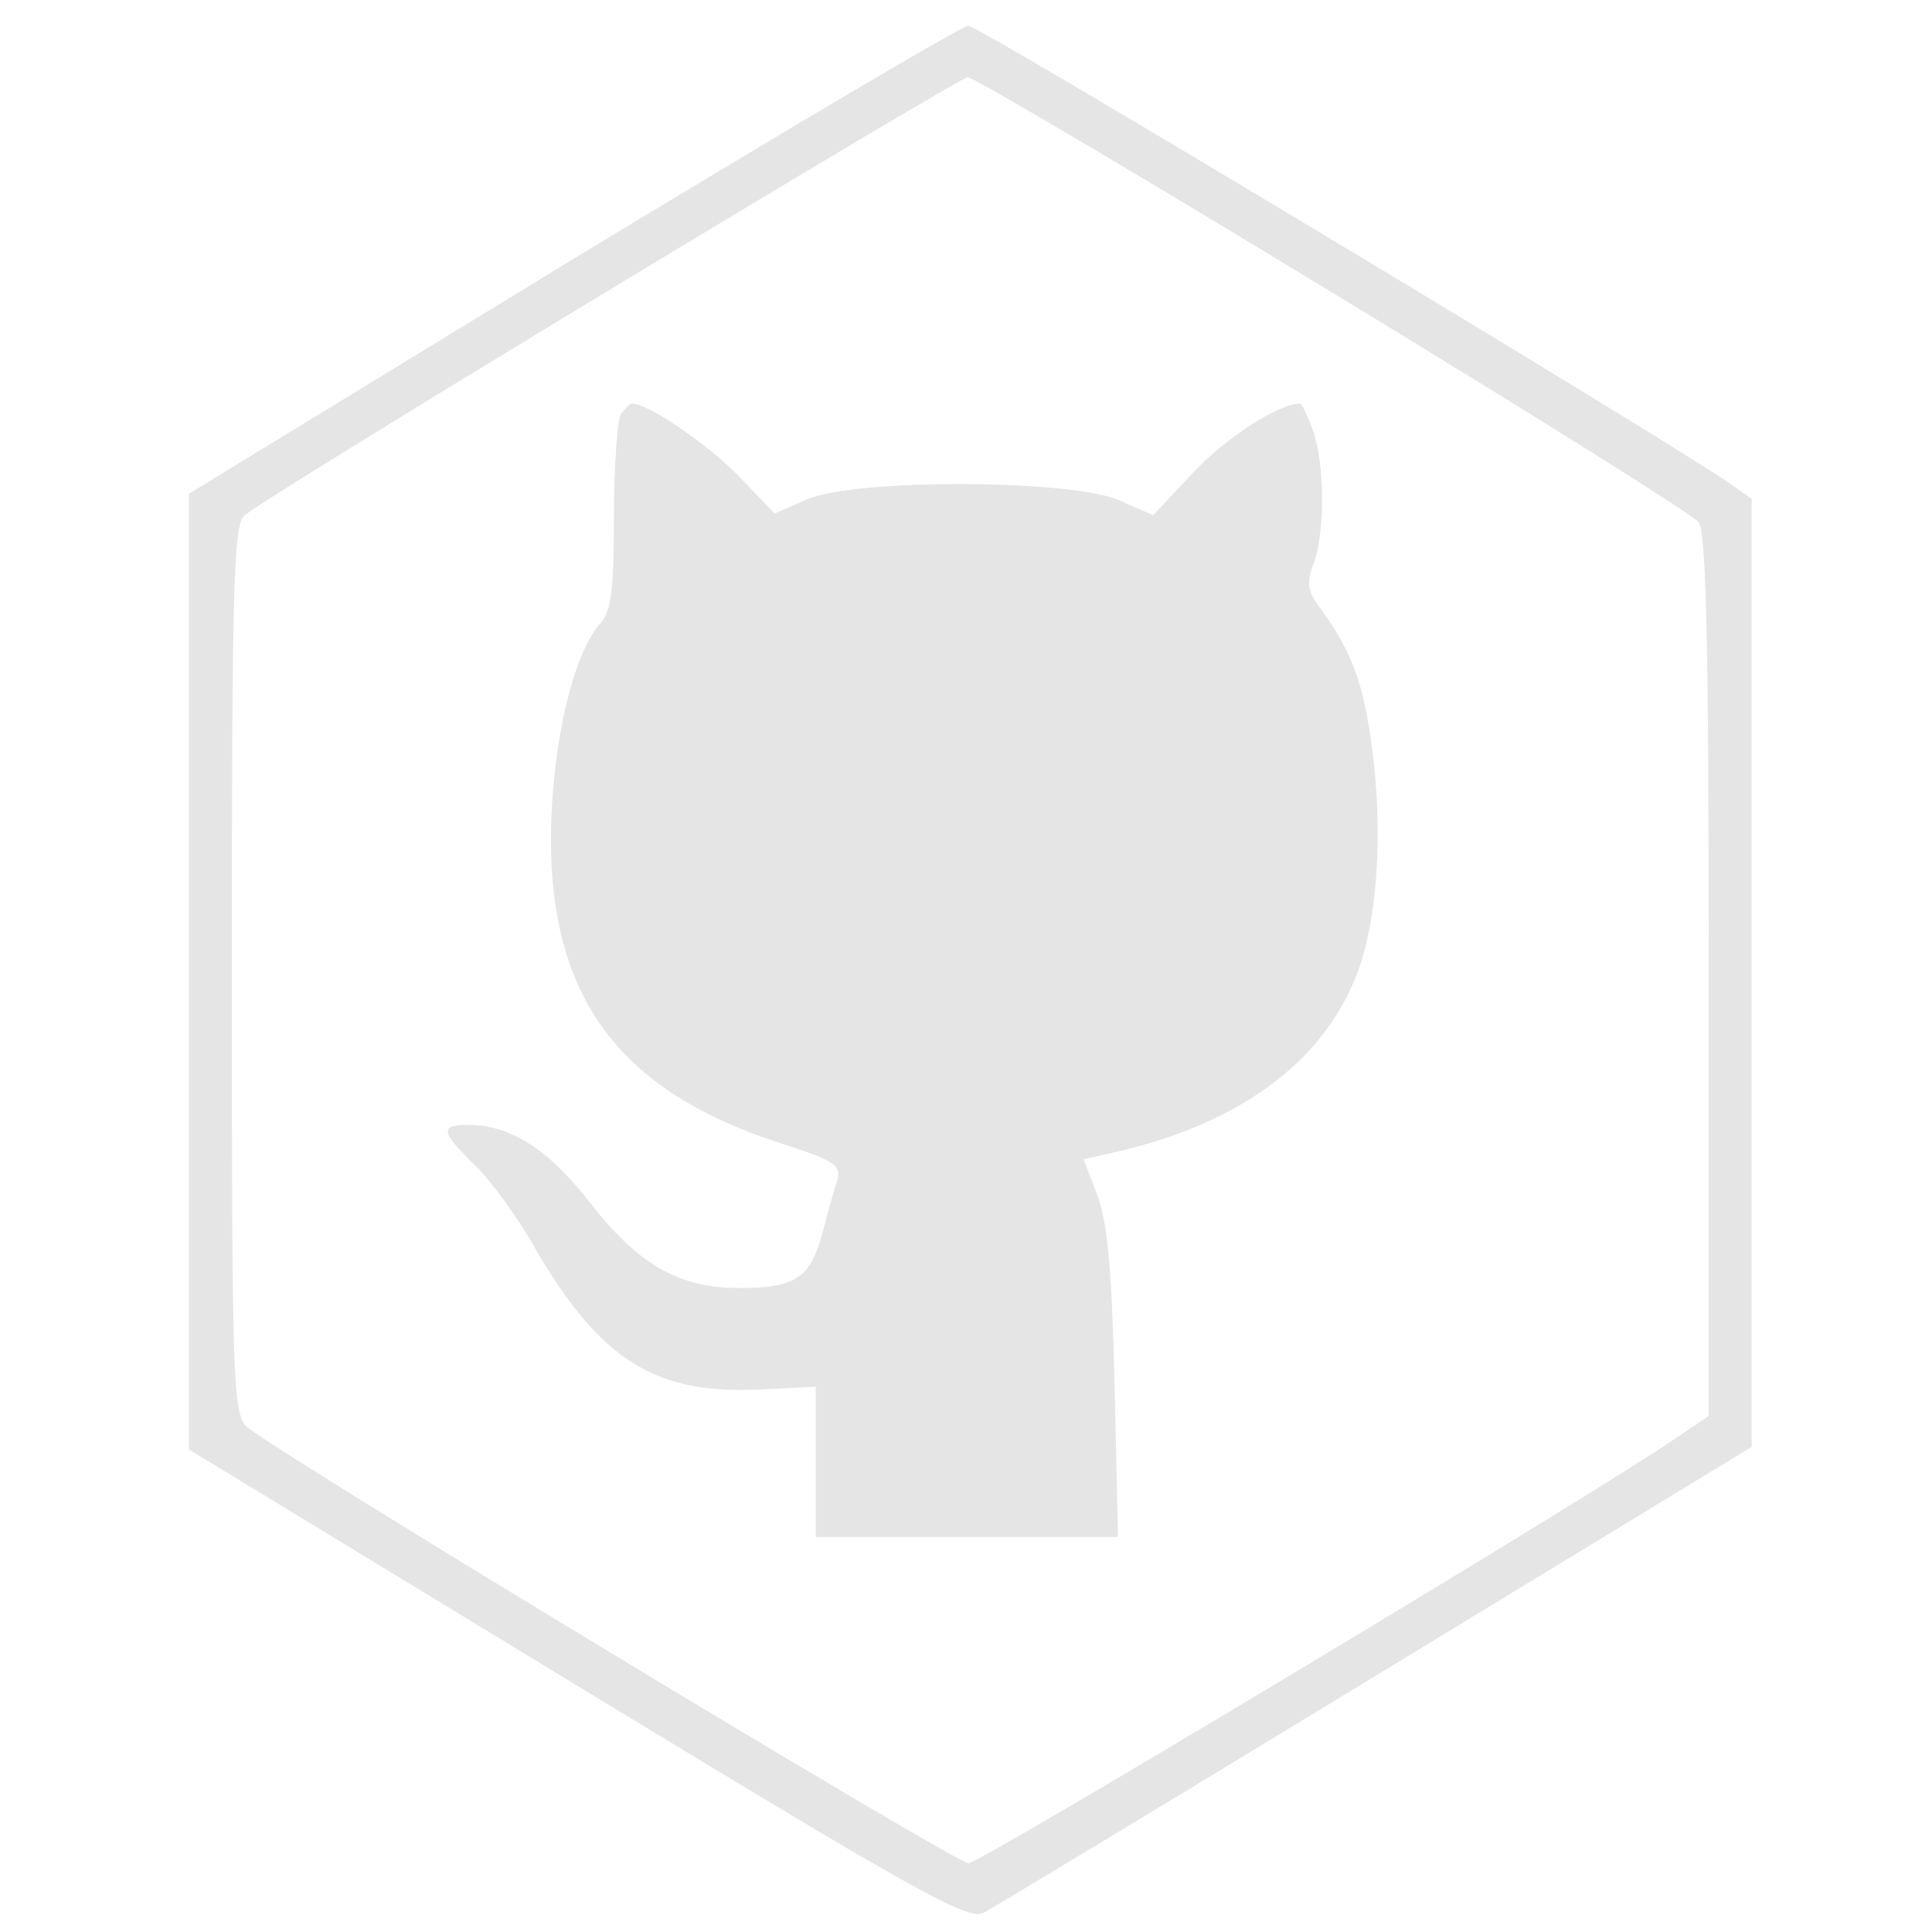
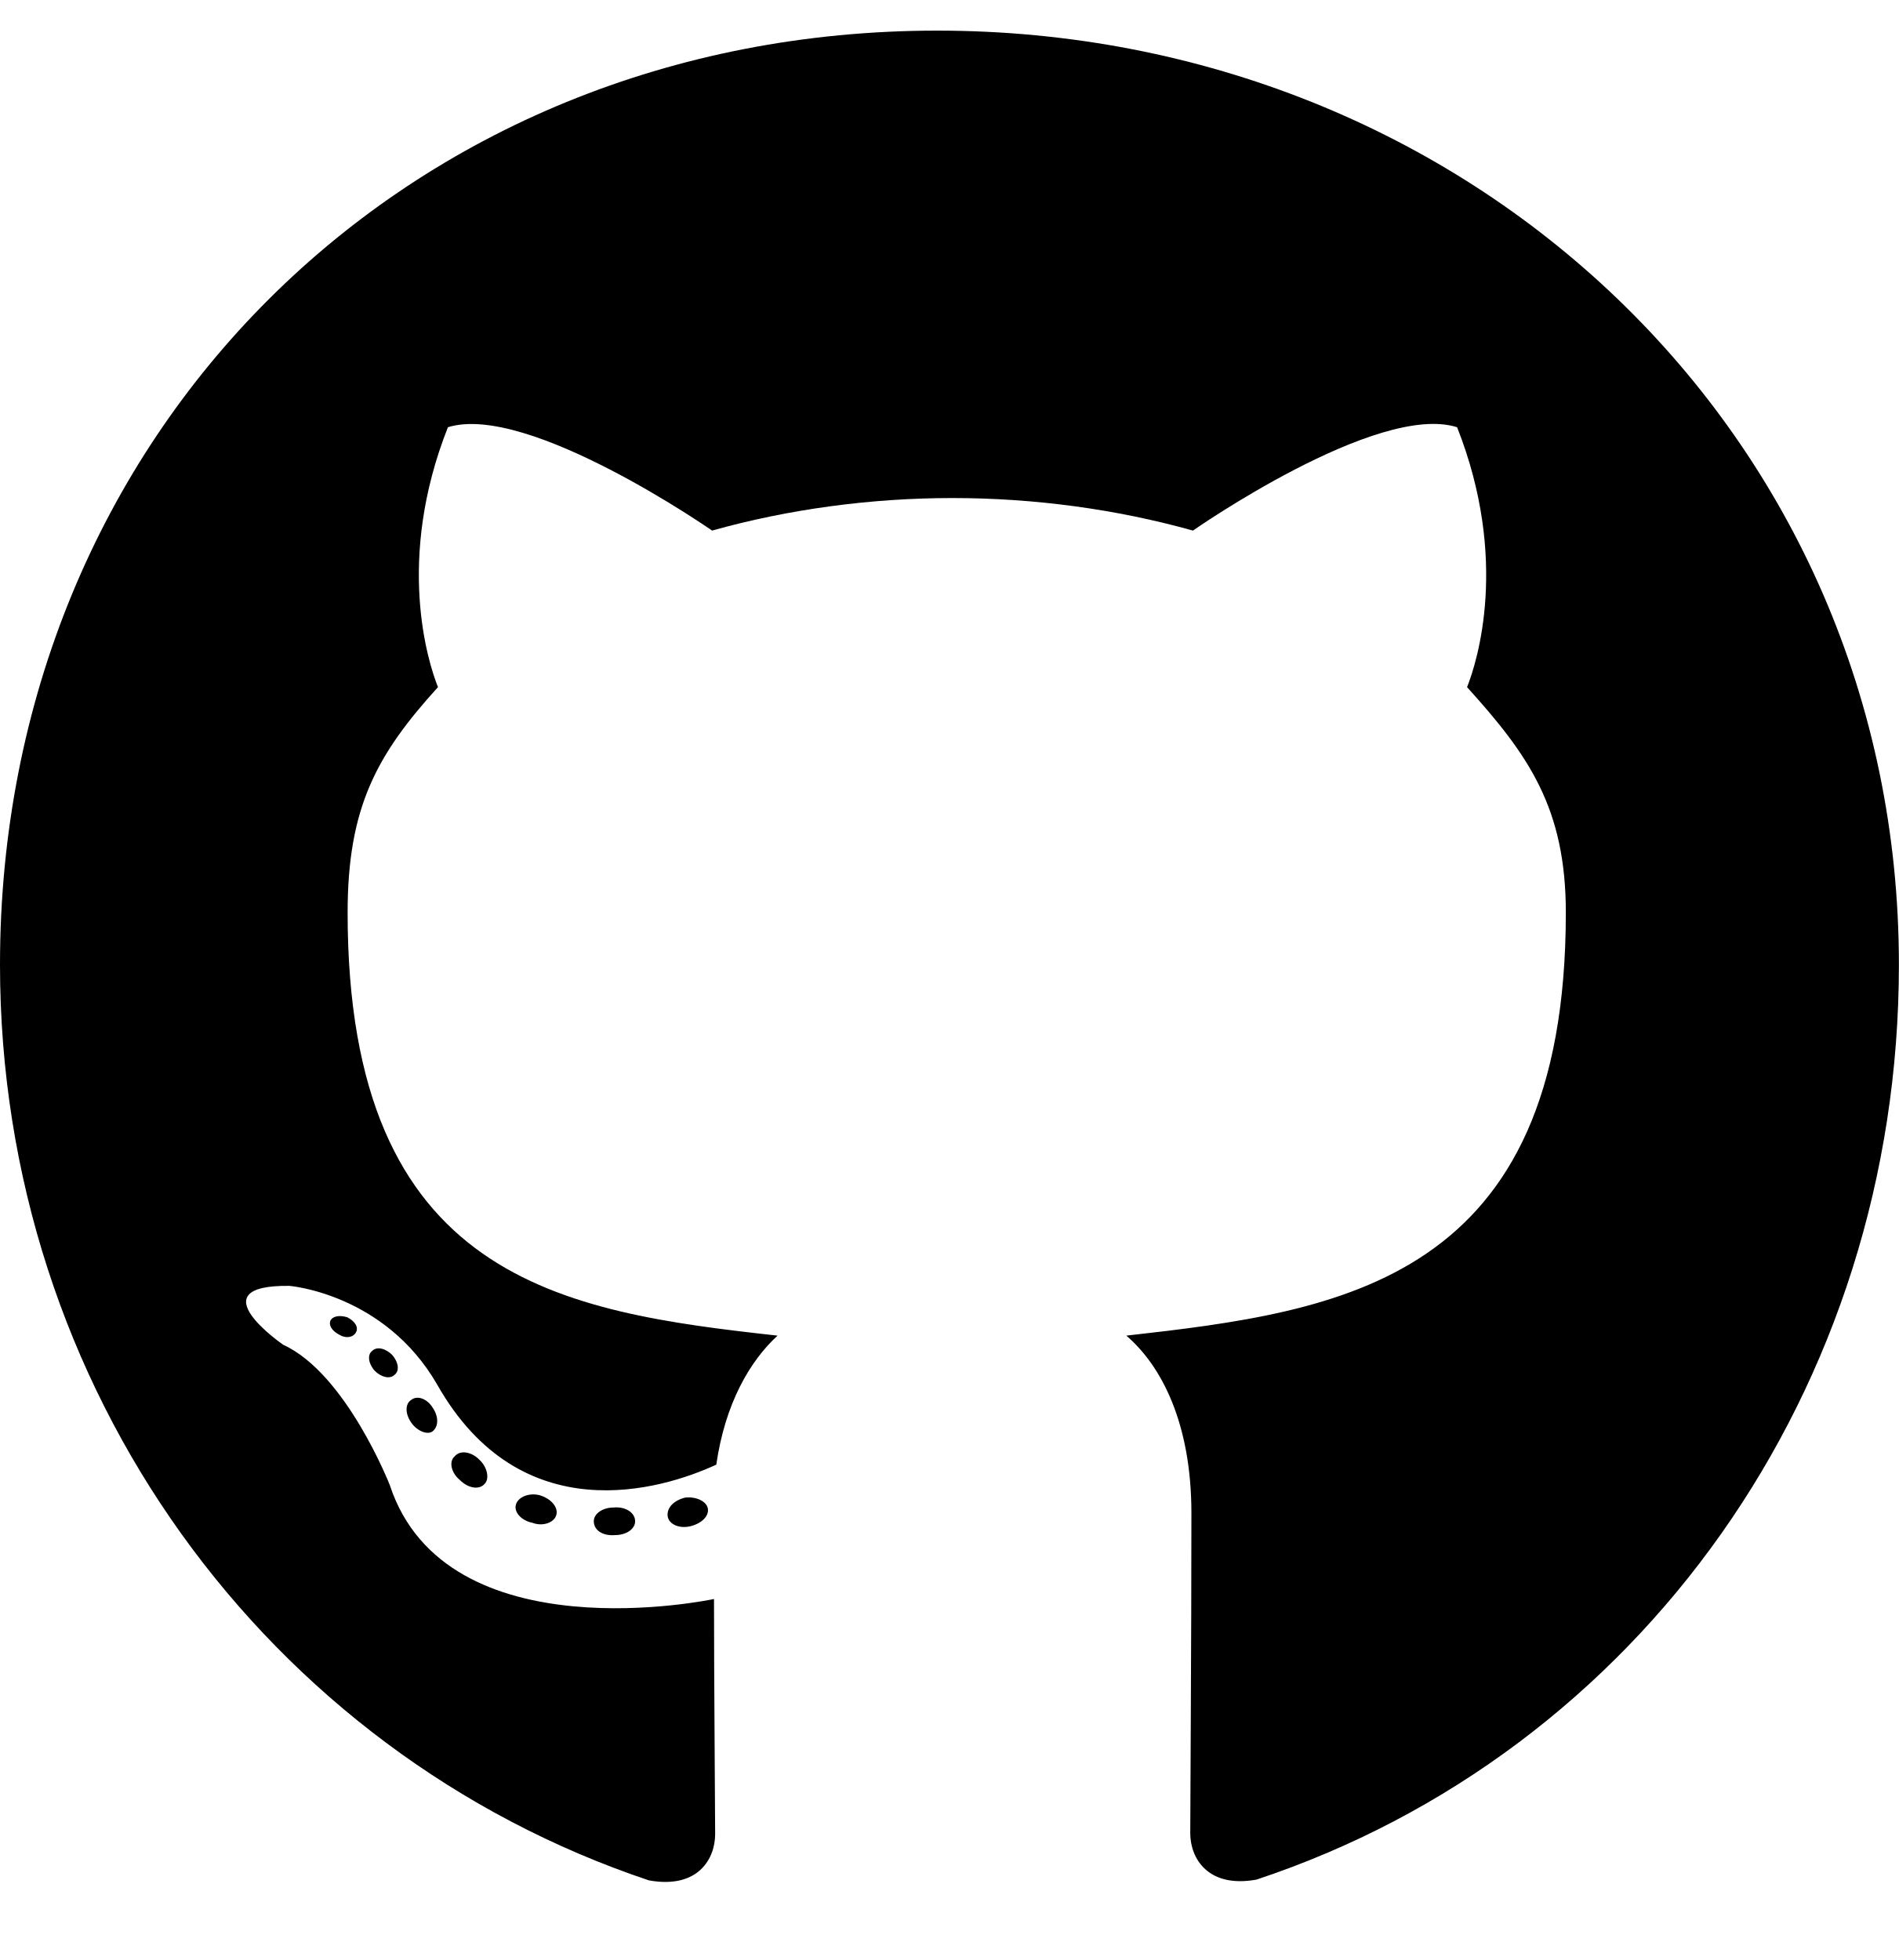
- <svg xmlns="http://www.w3.org/2000/svg" version="1.0" width="225pt" height="225pt" viewBox="0 0 225 225" preserveAspectRatio="xMidYMid meet">
-   <g transform="translate(0,225) scale(0.1,-0.1)" fill="#e5e5e5" stroke="none">
-     <path d="M667 1948 l-447 -273 0 -556 0 -557 452 -275 c388 -236 455 -274 473 -265 11 6 217 130 458 277 l437 266 0 552 0 552 -27 19 c-77 53 -873 532 -885 532 -8 0 -215 -123 -461 -272z m885 -39 c227 -138 419 -258 426 -267 9 -12 12 -134 12 -528 l0 -513 -43 -29 c-103 -70 -806 -492 -819 -492 -15 0 -809 480 -840 508 -17 14 -18 52 -18 532 0 454 2 519 15 530 31 26 830 509 842 510 7 0 198 -113 425 -251z" />
-     <path d="M723 1768 c-4 -7 -8 -61 -8 -119 0 -85 -3 -111 -16 -125 -28 -32 -50 -115 -56 -209 -13 -213 67 -332 265 -396 65 -21 72 -26 67 -44 -4 -11 -11 -38 -17 -60 -14 -53 -31 -65 -96 -65 -72 0 -119 27 -177 102 -47 60 -91 88 -140 88 -33 0 -32 -8 8 -47 18 -17 51 -62 72 -100 76 -129 140 -168 264 -161 l61 3 0 -87 0 -88 176 0 176 0 -4 178 c-3 130 -8 188 -20 220 l-16 42 27 6 c150 32 251 105 291 209 23 59 30 154 20 246 -10 89 -24 128 -62 180 -15 20 -17 30 -8 53 13 36 13 115 -1 155 -6 17 -13 31 -15 31 -25 0 -88 -41 -125 -81 l-46 -49 -39 17 c-54 25 -311 26 -365 1 l-37 -16 -43 45 c-37 37 -104 83 -123 83 -3 0 -8 -6 -13 -12z" />
-   </g>
+ <svg xmlns="http://www.w3.org/2000/svg" viewBox="0 0 496 512">
+   <path d="M165.9 397.4c0 2-2.3 3.6-5.2 3.6-3.3.3-5.6-1.3-5.6-3.6 0-2 2.3-3.6 5.2-3.6 3-.3 5.6 1.3 5.6 3.6zm-31.1-4.5c-.7 2 1.3 4.3 4.3 4.9 2.6 1 5.6 0 6.2-2s-1.3-4.3-4.3-5.2c-2.6-.7-5.5.3-6.2 2.3zm44.2-1.7c-2.9.7-4.9 2.6-4.6 4.9.3 2 2.9 3.3 5.9 2.6 2.9-.7 4.9-2.6 4.6-4.6-.3-1.9-3-3.2-5.9-2.9zM244.8 8C106.1 8 0 113.3 0 252c0 110.9 69.8 205.8 169.5 239.2 12.8 2.3 17.3-5.6 17.3-12.1 0-6.2-.3-40.4-.3-61.4 0 0-70 15-84.7-29.8 0 0-11.4-29.1-27.8-36.6 0 0-22.9-15.7 1.6-15.4 0 0 24.9 2 38.6 25.8 21.9 38.6 58.6 27.5 72.9 20.9 2.3-16 8.8-27.1 16-33.7-55.9-6.2-112.3-14.3-112.3-110.5 0-27.5 7.6-41.3 23.6-58.9-2.6-6.5-11.1-33.3 2.6-67.9 20.9-6.5 69 27 69 27 20-5.6 41.5-8.5 62.8-8.5s42.8 2.9 62.8 8.5c0 0 48.1-33.6 69-27 13.7 34.7 5.2 61.4 2.6 67.9 16 17.7 25.8 31.5 25.8 58.9 0 96.5-58.9 104.2-114.8 110.5 9.2 7.9 17 22.9 17 46.4 0 33.7-.3 75.4-.3 83.6 0 6.5 4.6 14.4 17.3 12.1C428.2 457.8 496 362.9 496 252 496 113.3 383.5 8 244.8 8zM97.2 352.9c-1.3 1-1 3.3.7 5.2 1.6 1.6 3.9 2.3 5.2 1 1.3-1 1-3.3-.7-5.2-1.6-1.6-3.9-2.3-5.2-1zm-10.8-8.1c-.7 1.3.3 2.9 2.3 3.9 1.6 1 3.6.7 4.3-.7.7-1.3-.3-2.9-2.3-3.9-2-.6-3.6-.3-4.3.7zm32.4 35.6c-1.6 1.3-1 4.3 1.3 6.2 2.3 2.3 5.2 2.6 6.5 1 1.3-1.3.7-4.3-1.3-6.2-2.2-2.3-5.2-2.6-6.5-1zm-11.4-14.7c-1.6 1-1.6 3.6 0 5.9 1.6 2.3 4.3 3.3 5.6 2.3 1.6-1.3 1.6-3.9 0-6.2-1.4-2.3-4-3.3-5.6-2z" />
</svg>
